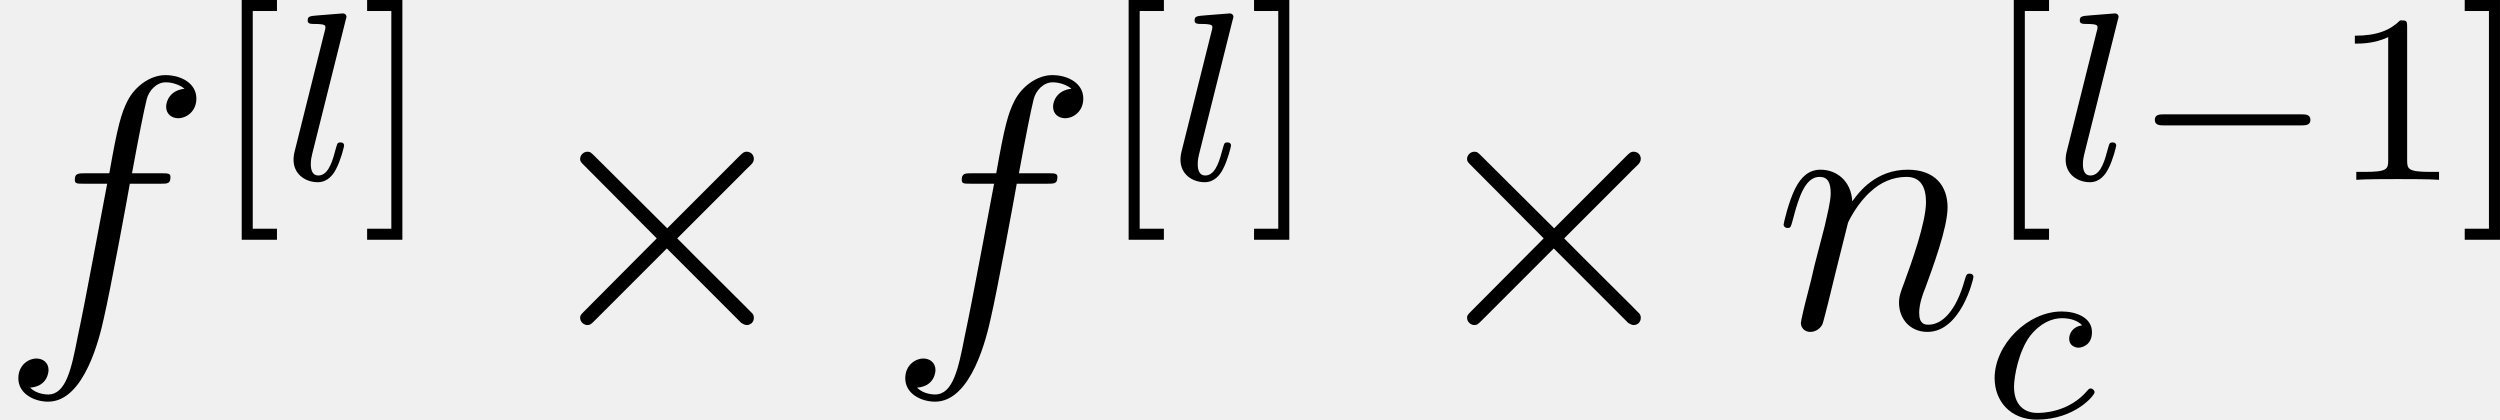
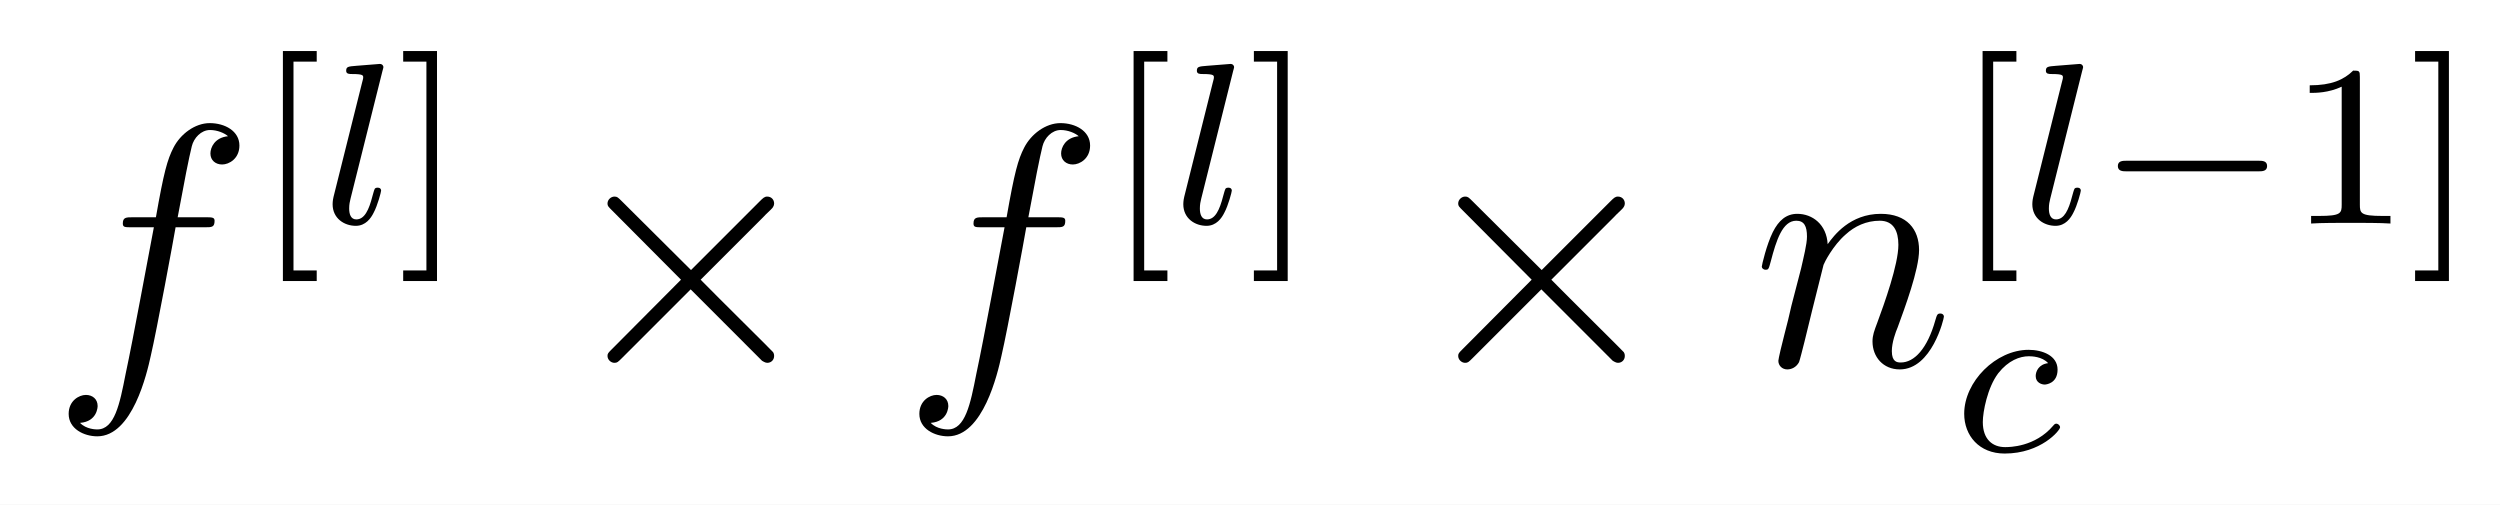
- <svg xmlns="http://www.w3.org/2000/svg" xmlns:xlink="http://www.w3.org/1999/xlink" version="1.1" width="93.908pt" height="15.762pt" viewBox="-.239 -.232 93.908 15.762">
+ <svg xmlns="http://www.w3.org/2000/svg" xmlns:xlink="http://www.w3.org/1999/xlink" version="1.1" width="97.908pt" height="19.762pt" viewBox="-2.239 -2.232 97.908 19.762">
+   <rect id="dark-mode-bg" x="-2.239" y="-2.232" width="97.908" height="19.762" fill="#fff" />
  <defs>
    <path id="g0-0" d="M5.571-1.809C5.699-1.809 5.874-1.809 5.874-1.993S5.699-2.176 5.571-2.176H1.004C.877-2.176 .701-2.176 .701-1.993S.877-1.809 1.004-1.809H5.571Z" />
    <path id="g1-2" d="M4.651-3.324L2.26-5.703C2.116-5.846 2.092-5.87 1.997-5.87C1.877-5.87 1.757-5.762 1.757-5.631C1.757-5.547 1.781-5.523 1.913-5.392L4.304-2.989L1.913-.586C1.781-.454 1.757-.43 1.757-.347C1.757-.215 1.877-.108 1.997-.108C2.092-.108 2.116-.132 2.26-.275L4.639-2.654L7.113-.179C7.137-.167 7.221-.108 7.293-.108C7.436-.108 7.532-.215 7.532-.347C7.532-.371 7.532-.418 7.496-.478C7.484-.502 5.583-2.379 4.985-2.989L7.173-5.177C7.233-5.248 7.412-5.404 7.472-5.475C7.484-5.499 7.532-5.547 7.532-5.631C7.532-5.762 7.436-5.87 7.293-5.87C7.197-5.87 7.149-5.822 7.018-5.691L4.651-3.324Z" />
    <path id="g2-99" d="M3.26-3.053C2.933-3.013 2.829-2.766 2.829-2.606C2.829-2.375 3.037-2.311 3.14-2.311C3.18-2.311 3.587-2.343 3.587-2.829S3.061-3.515 2.582-3.515C1.451-3.515 .351-2.415 .351-1.299C.351-.542 .869 .08 1.753 .08C3.013 .08 3.674-.725 3.674-.829C3.674-.901 3.595-.956 3.547-.956S3.475-.933 3.435-.885C2.805-.143 1.913-.143 1.769-.143C1.339-.143 .996-.406 .996-1.012C.996-1.363 1.156-2.208 1.53-2.702C1.881-3.148 2.279-3.292 2.59-3.292C2.686-3.292 3.053-3.284 3.26-3.053Z" />
    <path id="g2-108" d="M2.088-5.292C2.096-5.308 2.12-5.412 2.12-5.42C2.12-5.46 2.088-5.531 1.993-5.531L1.188-5.467C.893-5.444 .829-5.436 .829-5.292C.829-5.181 .94-5.181 1.036-5.181C1.419-5.181 1.419-5.133 1.419-5.061C1.419-5.037 1.419-5.021 1.379-4.878L.391-.925C.359-.797 .359-.677 .359-.669C.359-.175 .765 .08 1.164 .08C1.506 .08 1.69-.191 1.777-.367C1.921-.63 2.04-1.1 2.04-1.14C2.04-1.188 2.016-1.243 1.913-1.243C1.841-1.243 1.817-1.203 1.817-1.196C1.801-1.172 1.761-1.028 1.737-.94C1.618-.478 1.467-.143 1.18-.143C.988-.143 .933-.327 .933-.518C.933-.669 .956-.757 .98-.861L2.088-5.292Z" />
    <path id="g4-49" d="M2.503-5.077C2.503-5.292 2.487-5.3 2.271-5.3C1.945-4.981 1.522-4.79 .765-4.79V-4.527C.98-4.527 1.411-4.527 1.873-4.742V-.654C1.873-.359 1.849-.263 1.092-.263H.813V0C1.14-.024 1.825-.024 2.184-.024S3.236-.024 3.563 0V-.263H3.284C2.527-.263 2.503-.359 2.503-.654V-5.077Z" />
    <path id="g4-91" d="M2.16 1.993V1.626H1.355V-5.611H2.16V-5.978H.988V1.993H2.16Z" />
    <path id="g4-93" d="M1.355-5.978H.183V-5.611H.988V1.626H.183V1.993H1.355V-5.978Z" />
    <path id="g3-102" d="M5.332-4.806C5.571-4.806 5.667-4.806 5.667-5.033C5.667-5.153 5.571-5.153 5.356-5.153H4.388C4.615-6.384 4.782-7.233 4.878-7.615C4.949-7.902 5.2-8.177 5.511-8.177C5.762-8.177 6.013-8.07 6.133-7.962C5.667-7.914 5.523-7.568 5.523-7.364C5.523-7.125 5.703-6.982 5.93-6.982C6.169-6.982 6.528-7.185 6.528-7.639C6.528-8.141 6.025-8.416 5.499-8.416C4.985-8.416 4.483-8.034 4.244-7.568C4.029-7.149 3.909-6.719 3.634-5.153H2.833C2.606-5.153 2.487-5.153 2.487-4.937C2.487-4.806 2.558-4.806 2.798-4.806H3.563C3.347-3.694 2.857-.992 2.582 .287C2.379 1.327 2.2 2.2 1.602 2.2C1.566 2.2 1.219 2.2 1.004 1.973C1.614 1.925 1.614 1.399 1.614 1.387C1.614 1.148 1.435 1.004 1.207 1.004C.968 1.004 .61 1.207 .61 1.662C.61 2.176 1.136 2.439 1.602 2.439C2.821 2.439 3.324 .251 3.455-.347C3.67-1.267 4.256-4.447 4.316-4.806H5.332Z" />
    <path id="g3-110" d="M2.463-3.503C2.487-3.575 2.786-4.172 3.228-4.555C3.539-4.842 3.945-5.033 4.411-5.033C4.89-5.033 5.057-4.674 5.057-4.196C5.057-3.515 4.567-2.152 4.328-1.506C4.22-1.219 4.16-1.064 4.16-.849C4.16-.311 4.531 .12 5.105 .12C6.217 .12 6.635-1.638 6.635-1.71C6.635-1.769 6.587-1.817 6.516-1.817C6.408-1.817 6.396-1.781 6.336-1.578C6.061-.598 5.607-.12 5.141-.12C5.021-.12 4.83-.132 4.83-.514C4.83-.813 4.961-1.172 5.033-1.339C5.272-1.997 5.774-3.335 5.774-4.017C5.774-4.734 5.356-5.272 4.447-5.272C3.383-5.272 2.821-4.519 2.606-4.22C2.57-4.902 2.08-5.272 1.554-5.272C1.172-5.272 .909-5.045 .705-4.639C.49-4.208 .323-3.491 .323-3.443S.371-3.335 .454-3.335C.55-3.335 .562-3.347 .634-3.622C.825-4.352 1.04-5.033 1.518-5.033C1.793-5.033 1.889-4.842 1.889-4.483C1.889-4.22 1.769-3.754 1.686-3.383L1.351-2.092C1.303-1.865 1.172-1.327 1.112-1.112C1.028-.801 .897-.239 .897-.179C.897-.012 1.028 .12 1.207 .12C1.351 .12 1.518 .048 1.614-.132C1.638-.191 1.745-.61 1.805-.849L2.068-1.925L2.463-3.503Z" />
  </defs>
  <g id="page1" transform="matrix(1.13 0 0 1.13 -63.98604 -62.20119)">
    <use x="56.413" y="65.753" xlink:href="#g3-102" />
    <use x="63.46" y="60.817" xlink:href="#g4-91" />
    <use x="65.812" y="60.817" xlink:href="#g2-108" />
    <use x="68.434" y="60.817" xlink:href="#g4-93" />
    <use x="73.941" y="65.753" xlink:href="#g1-2" />
    <use x="85.896" y="65.753" xlink:href="#g3-102" />
    <use x="92.943" y="60.817" xlink:href="#g4-91" />
    <use x="95.295" y="60.817" xlink:href="#g2-108" />
    <use x="97.917" y="60.817" xlink:href="#g4-93" />
    <use x="103.424" y="65.753" xlink:href="#g1-2" />
    <use x="115.38" y="65.753" xlink:href="#g3-110" />
    <use x="122.367" y="60.817" xlink:href="#g4-91" />
    <use x="124.72" y="60.817" xlink:href="#g2-108" />
    <use x="127.342" y="60.817" xlink:href="#g0-0" />
    <use x="133.928" y="60.817" xlink:href="#g4-49" />
    <use x="138.162" y="60.817" xlink:href="#g4-93" />
    <use x="122.367" y="68.709" xlink:href="#g2-99" />
  </g>
</svg>
